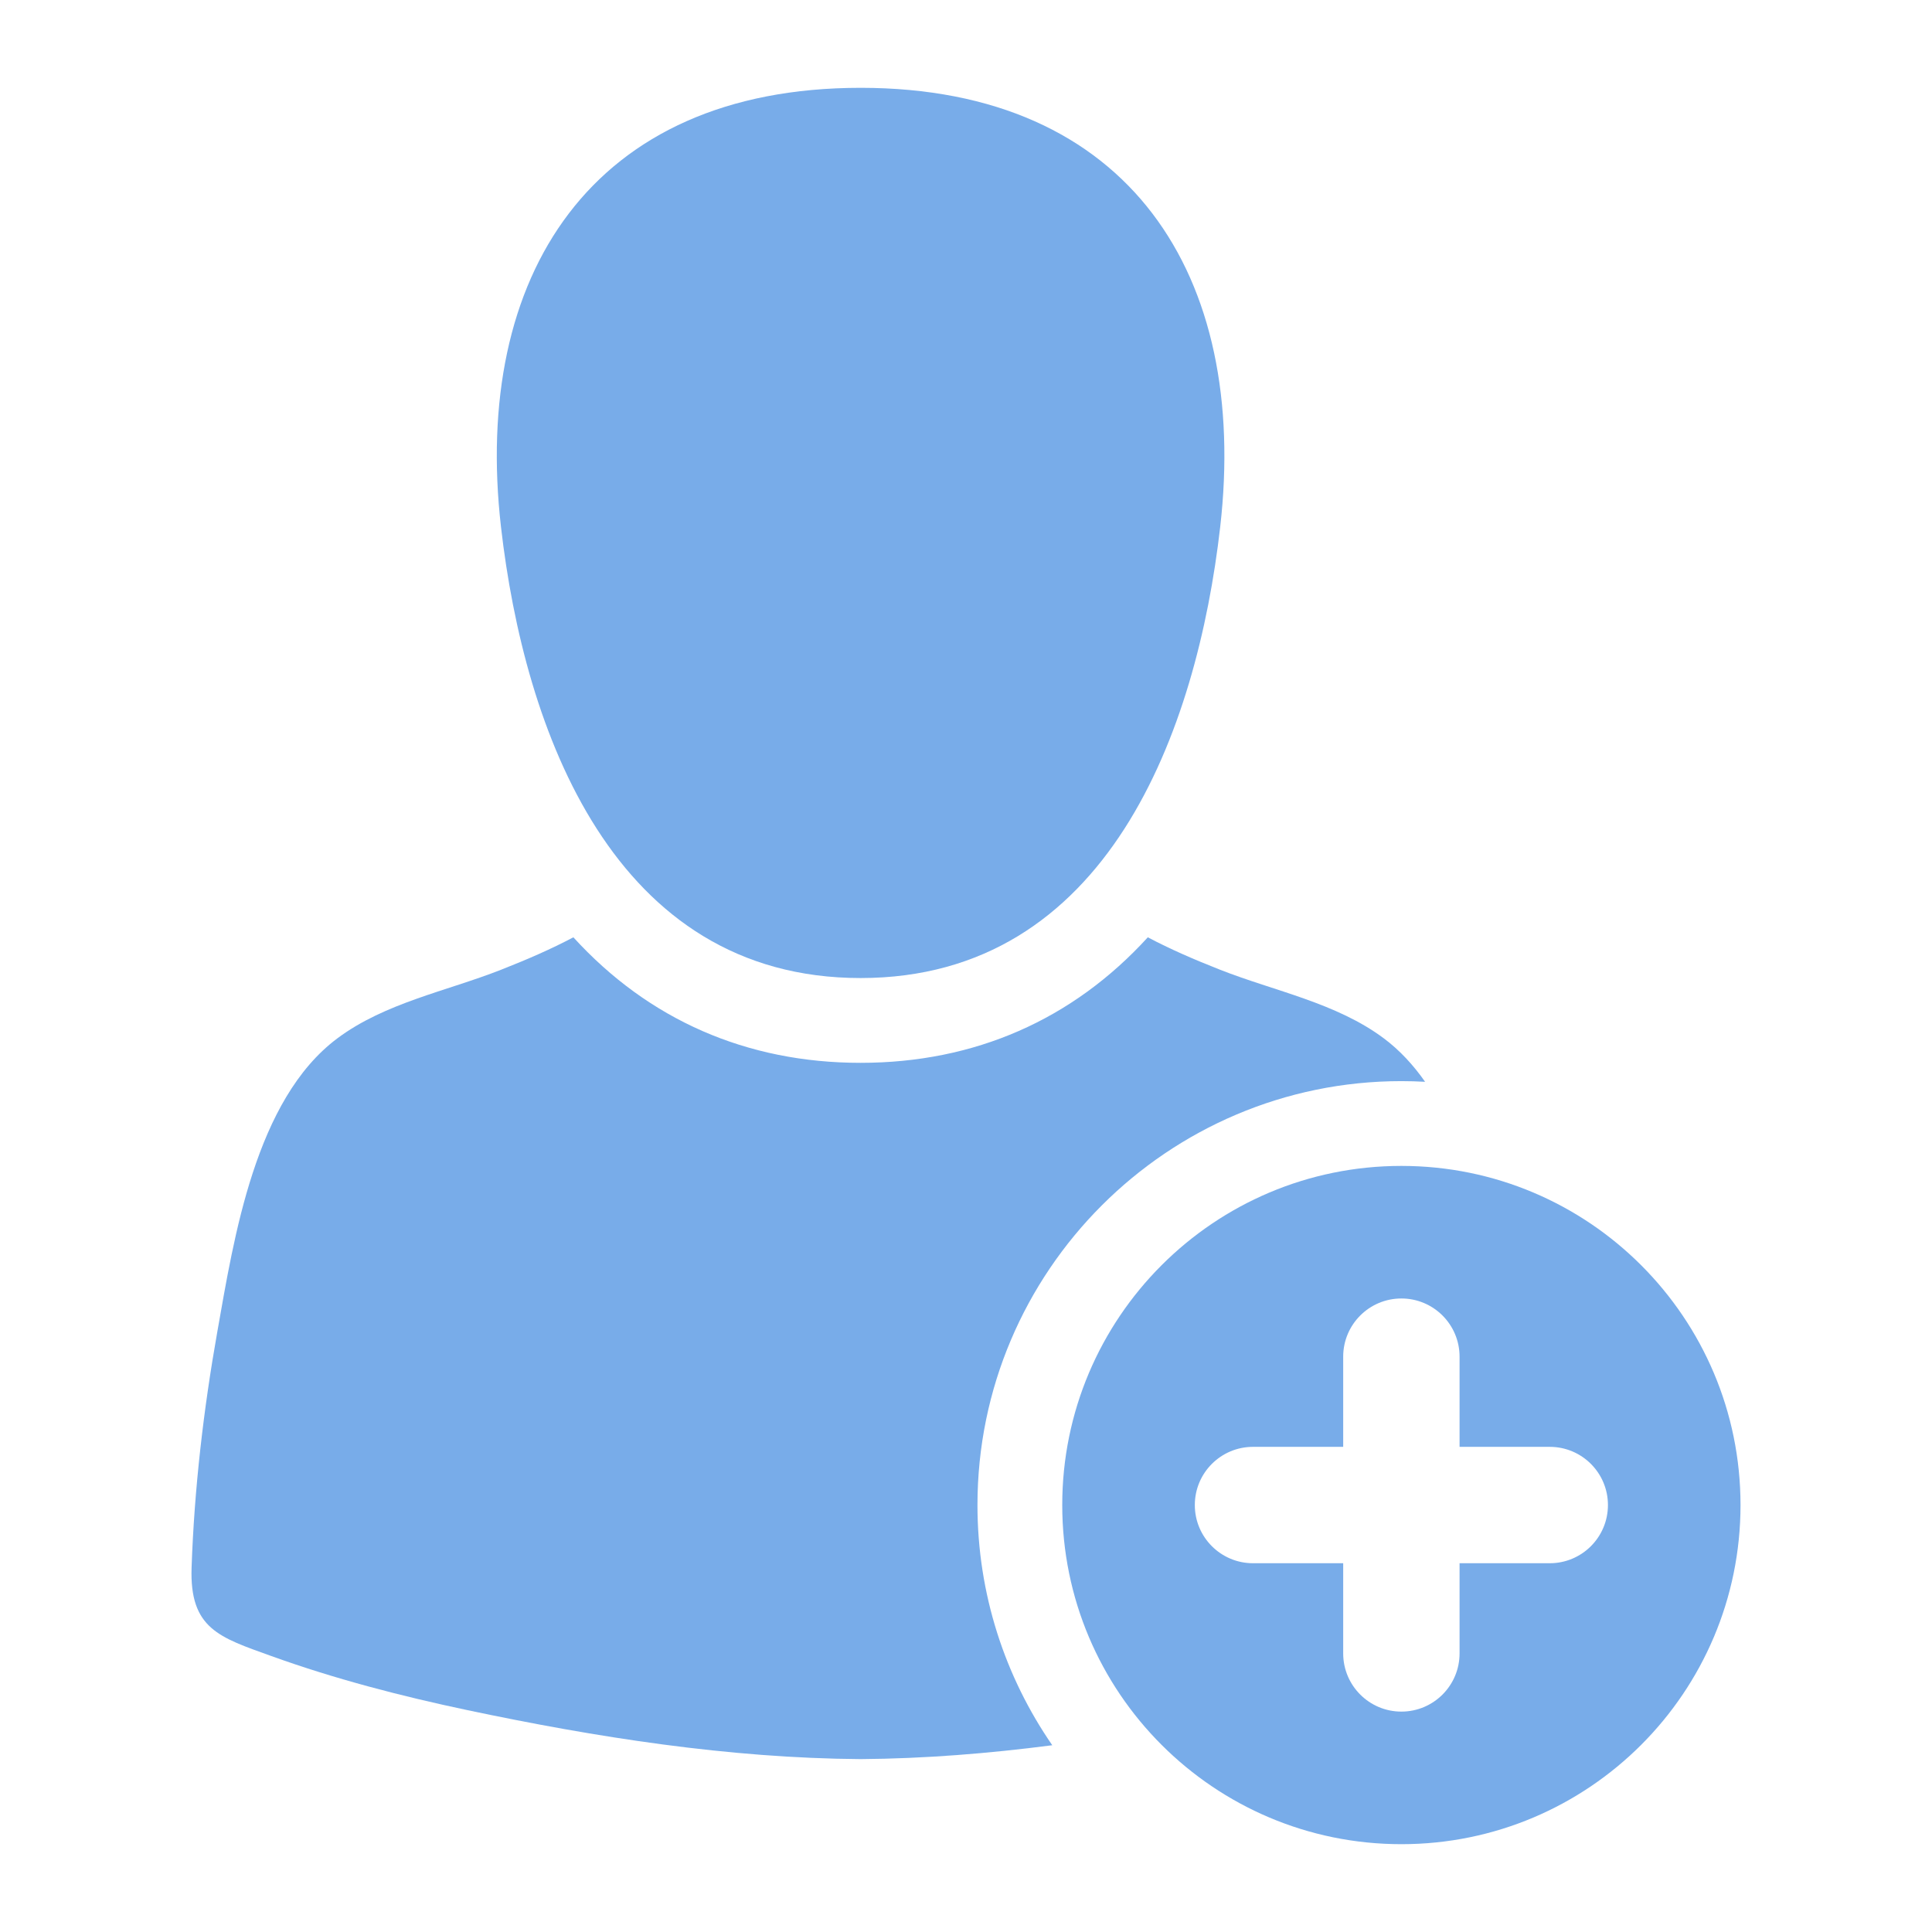
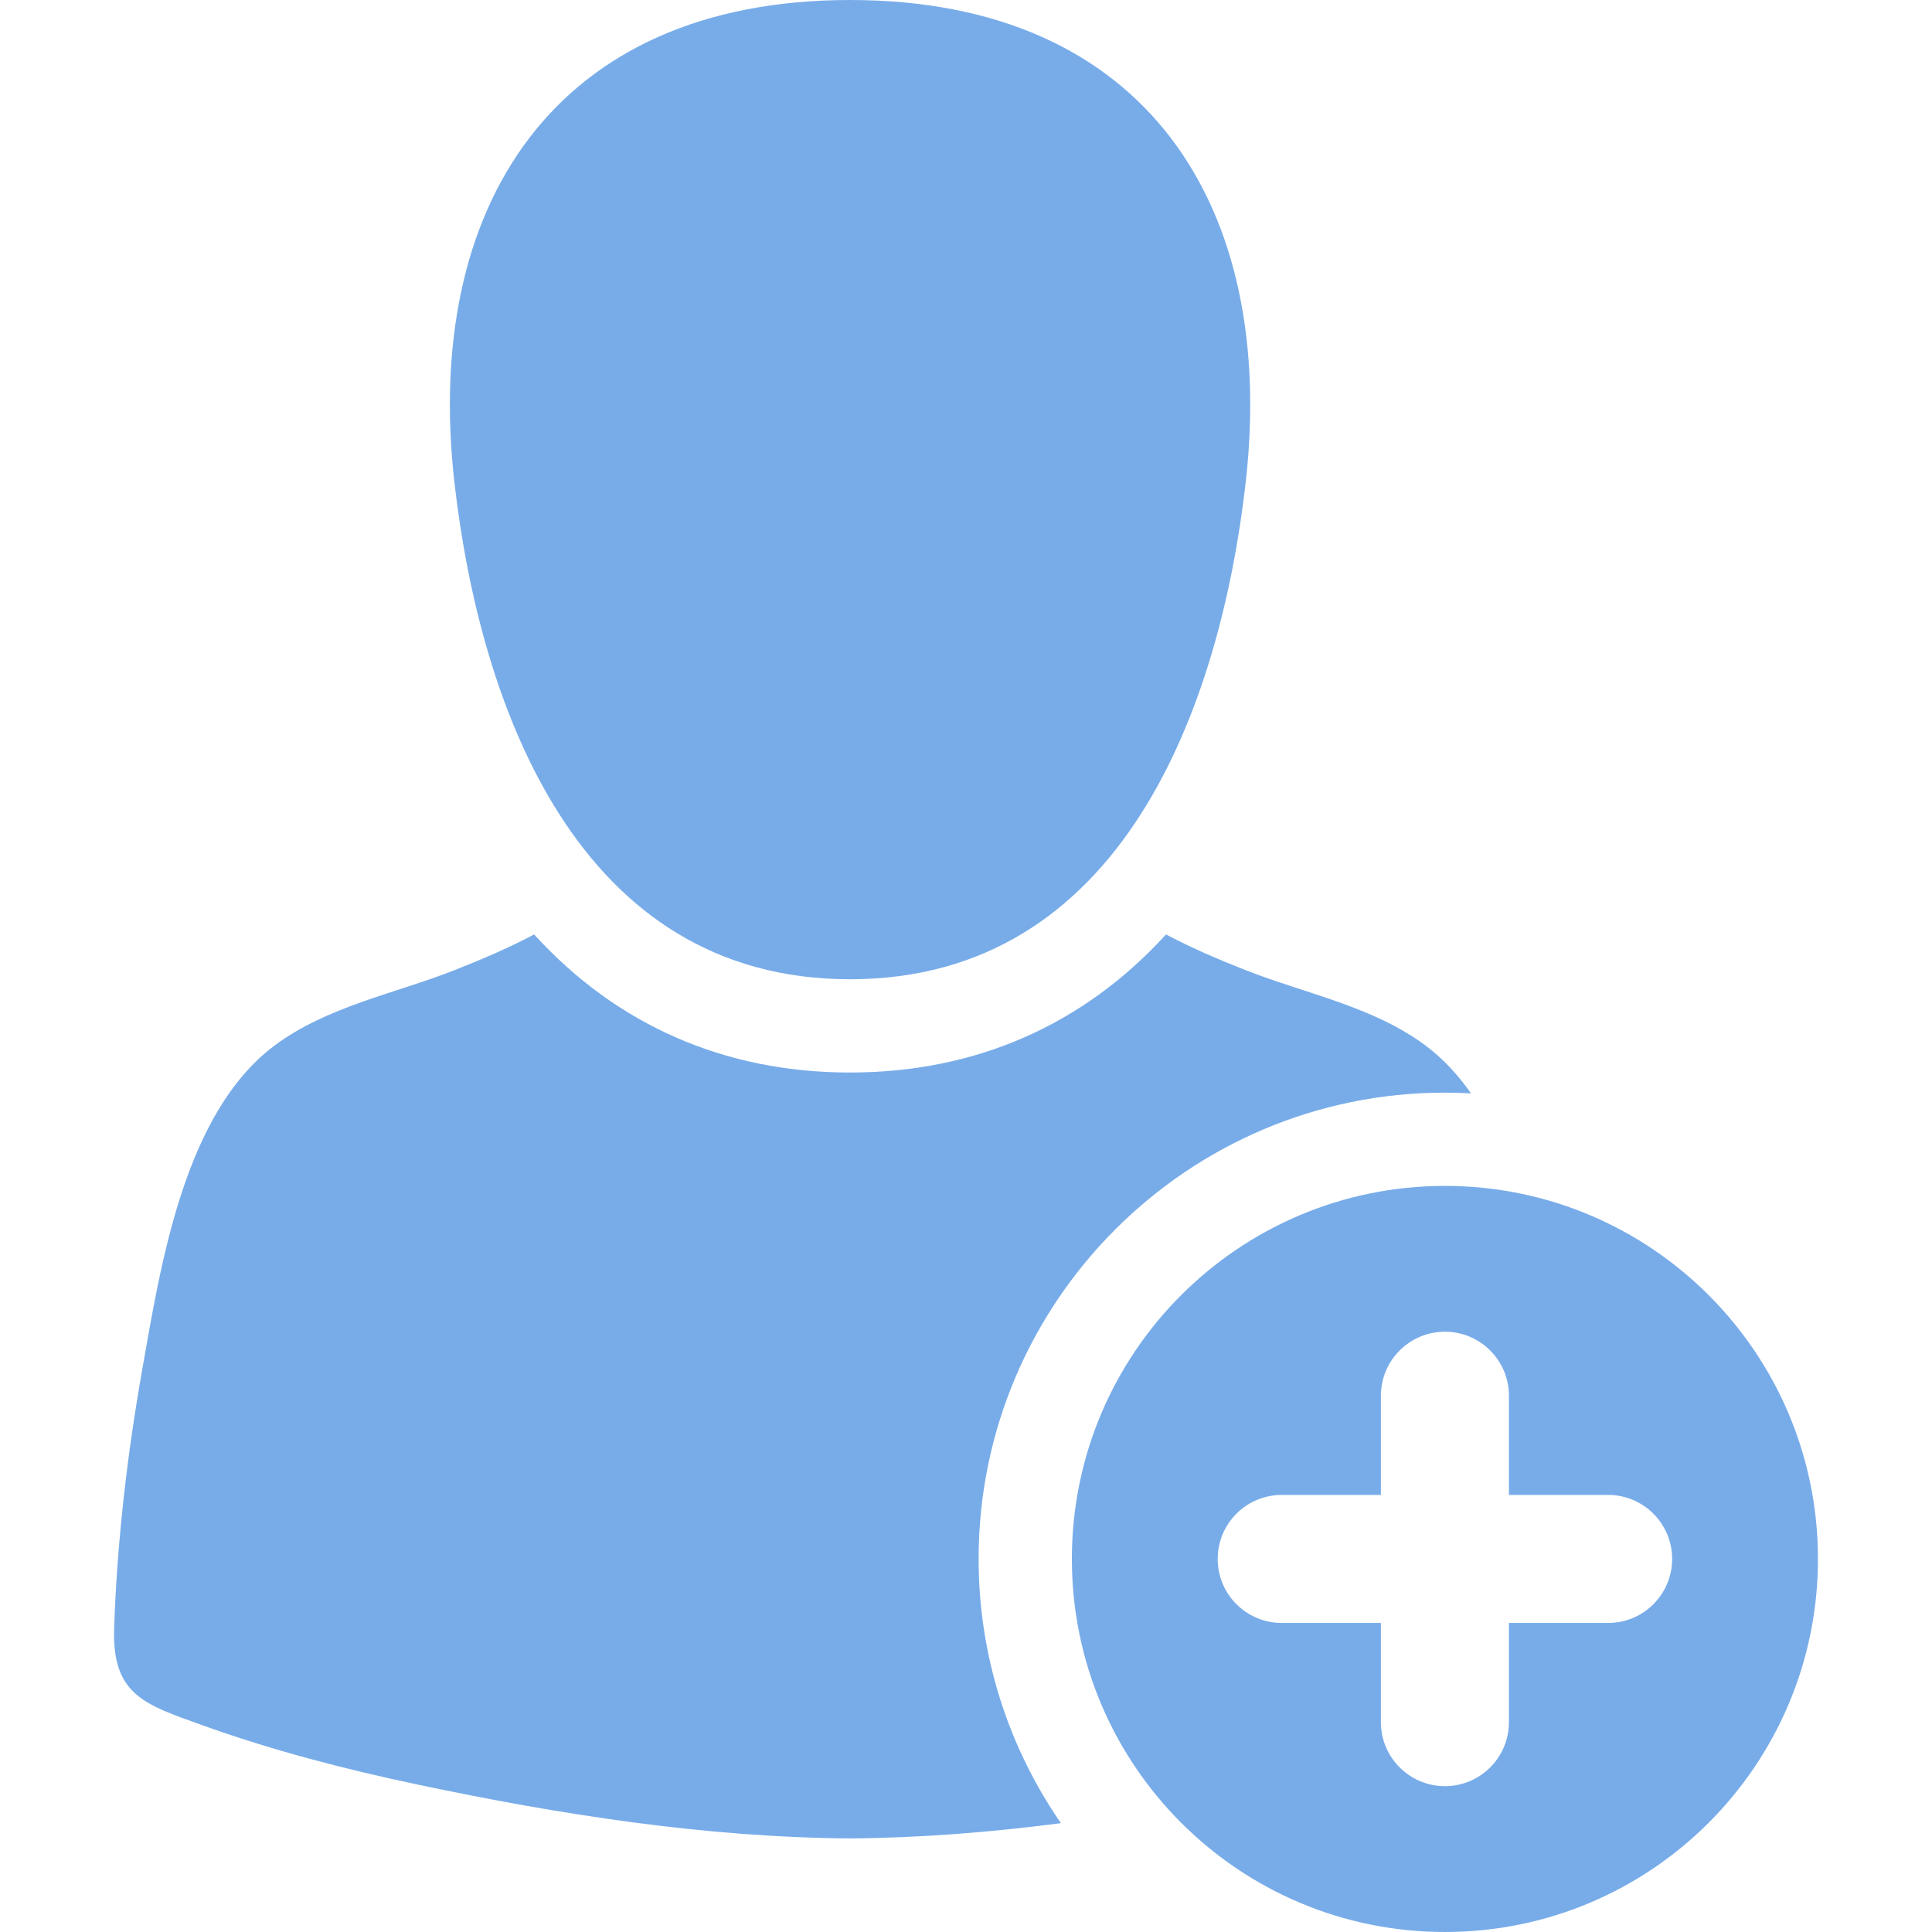
- <svg xmlns="http://www.w3.org/2000/svg" fill="#78ace9" height="200px" width="200px" version="1.1" id="Capa_1" viewBox="-30.6 -30.6 673.20 673.20" xml:space="preserve">
+ <svg xmlns="http://www.w3.org/2000/svg" fill="#78ace9" height="200px" width="200px" version="1.1" id="Capa_1" viewBox="0 0 612.00 612.00" xml:space="preserve">
  <g id="SVGRepo_bgCarrier" stroke-width="0" />
  <g id="SVGRepo_tracerCarrier" stroke-linecap="round" stroke-linejoin="round" />
  <g id="SVGRepo_iconCarrier">
    <g>
      <g>
        <path d="M269.272,310.198c86.177-0.005,117.184-86.291,125.301-157.169C404.572,65.715,363.282,0,269.272,0 C175.274,0,133.963,65.71,143.97,153.029C152.095,223.907,183.093,310.204,269.272,310.198z" />
        <path d="M457.707,346.115c2.773,0,5.528,0.083,8.264,0.235c-4.101-5.85-8.848-11.01-14.403-15.158 c-16.559-12.359-38.005-16.414-56.964-23.864c-9.229-3.625-17.493-7.226-25.251-11.326 c-26.184,28.715-60.329,43.736-100.091,43.74c-39.749,0-73.891-15.021-100.072-43.74c-7.758,4.101-16.024,7.701-25.251,11.326 c-18.959,7.451-40.404,11.505-56.964,23.864c-28.638,21.375-36.039,69.46-41.854,102.26c-4.799,27.076-8.023,54.707-8.964,82.209 c-0.729,21.303,9.789,24.29,27.611,30.721c22.315,8.048,45.356,14.023,68.552,18.921c44.797,9.46,90.973,16.729,136.95,17.054 c22.278-0.159,44.601-1.956,66.792-4.833c-16.431-23.807-26.068-52.645-26.068-83.695 C309.995,412.378,376.258,346.115,457.707,346.115z" />
        <path d="M457.707,375.658c-65.262,0-118.171,52.909-118.171,118.171S392.444,612,457.707,612s118.172-52.909,118.172-118.171 C575.878,428.566,522.969,375.658,457.707,375.658z M509.407,514.103h-31.425v31.424c0,11.198-9.077,20.276-20.274,20.276 c-11.198,0-20.276-9.078-20.276-20.276v-31.424h-31.424c-11.198,0-20.276-9.077-20.276-20.276 c0-11.198,9.077-20.276,20.276-20.276h31.424v-31.424c0-11.198,9.078-20.276,20.276-20.276c11.198,0,20.274,9.078,20.274,20.276 v31.424h31.425c11.198,0,20.276,9.078,20.276,20.276C529.682,505.027,520.606,514.103,509.407,514.103z" />
      </g>
    </g>
  </g>
</svg>
